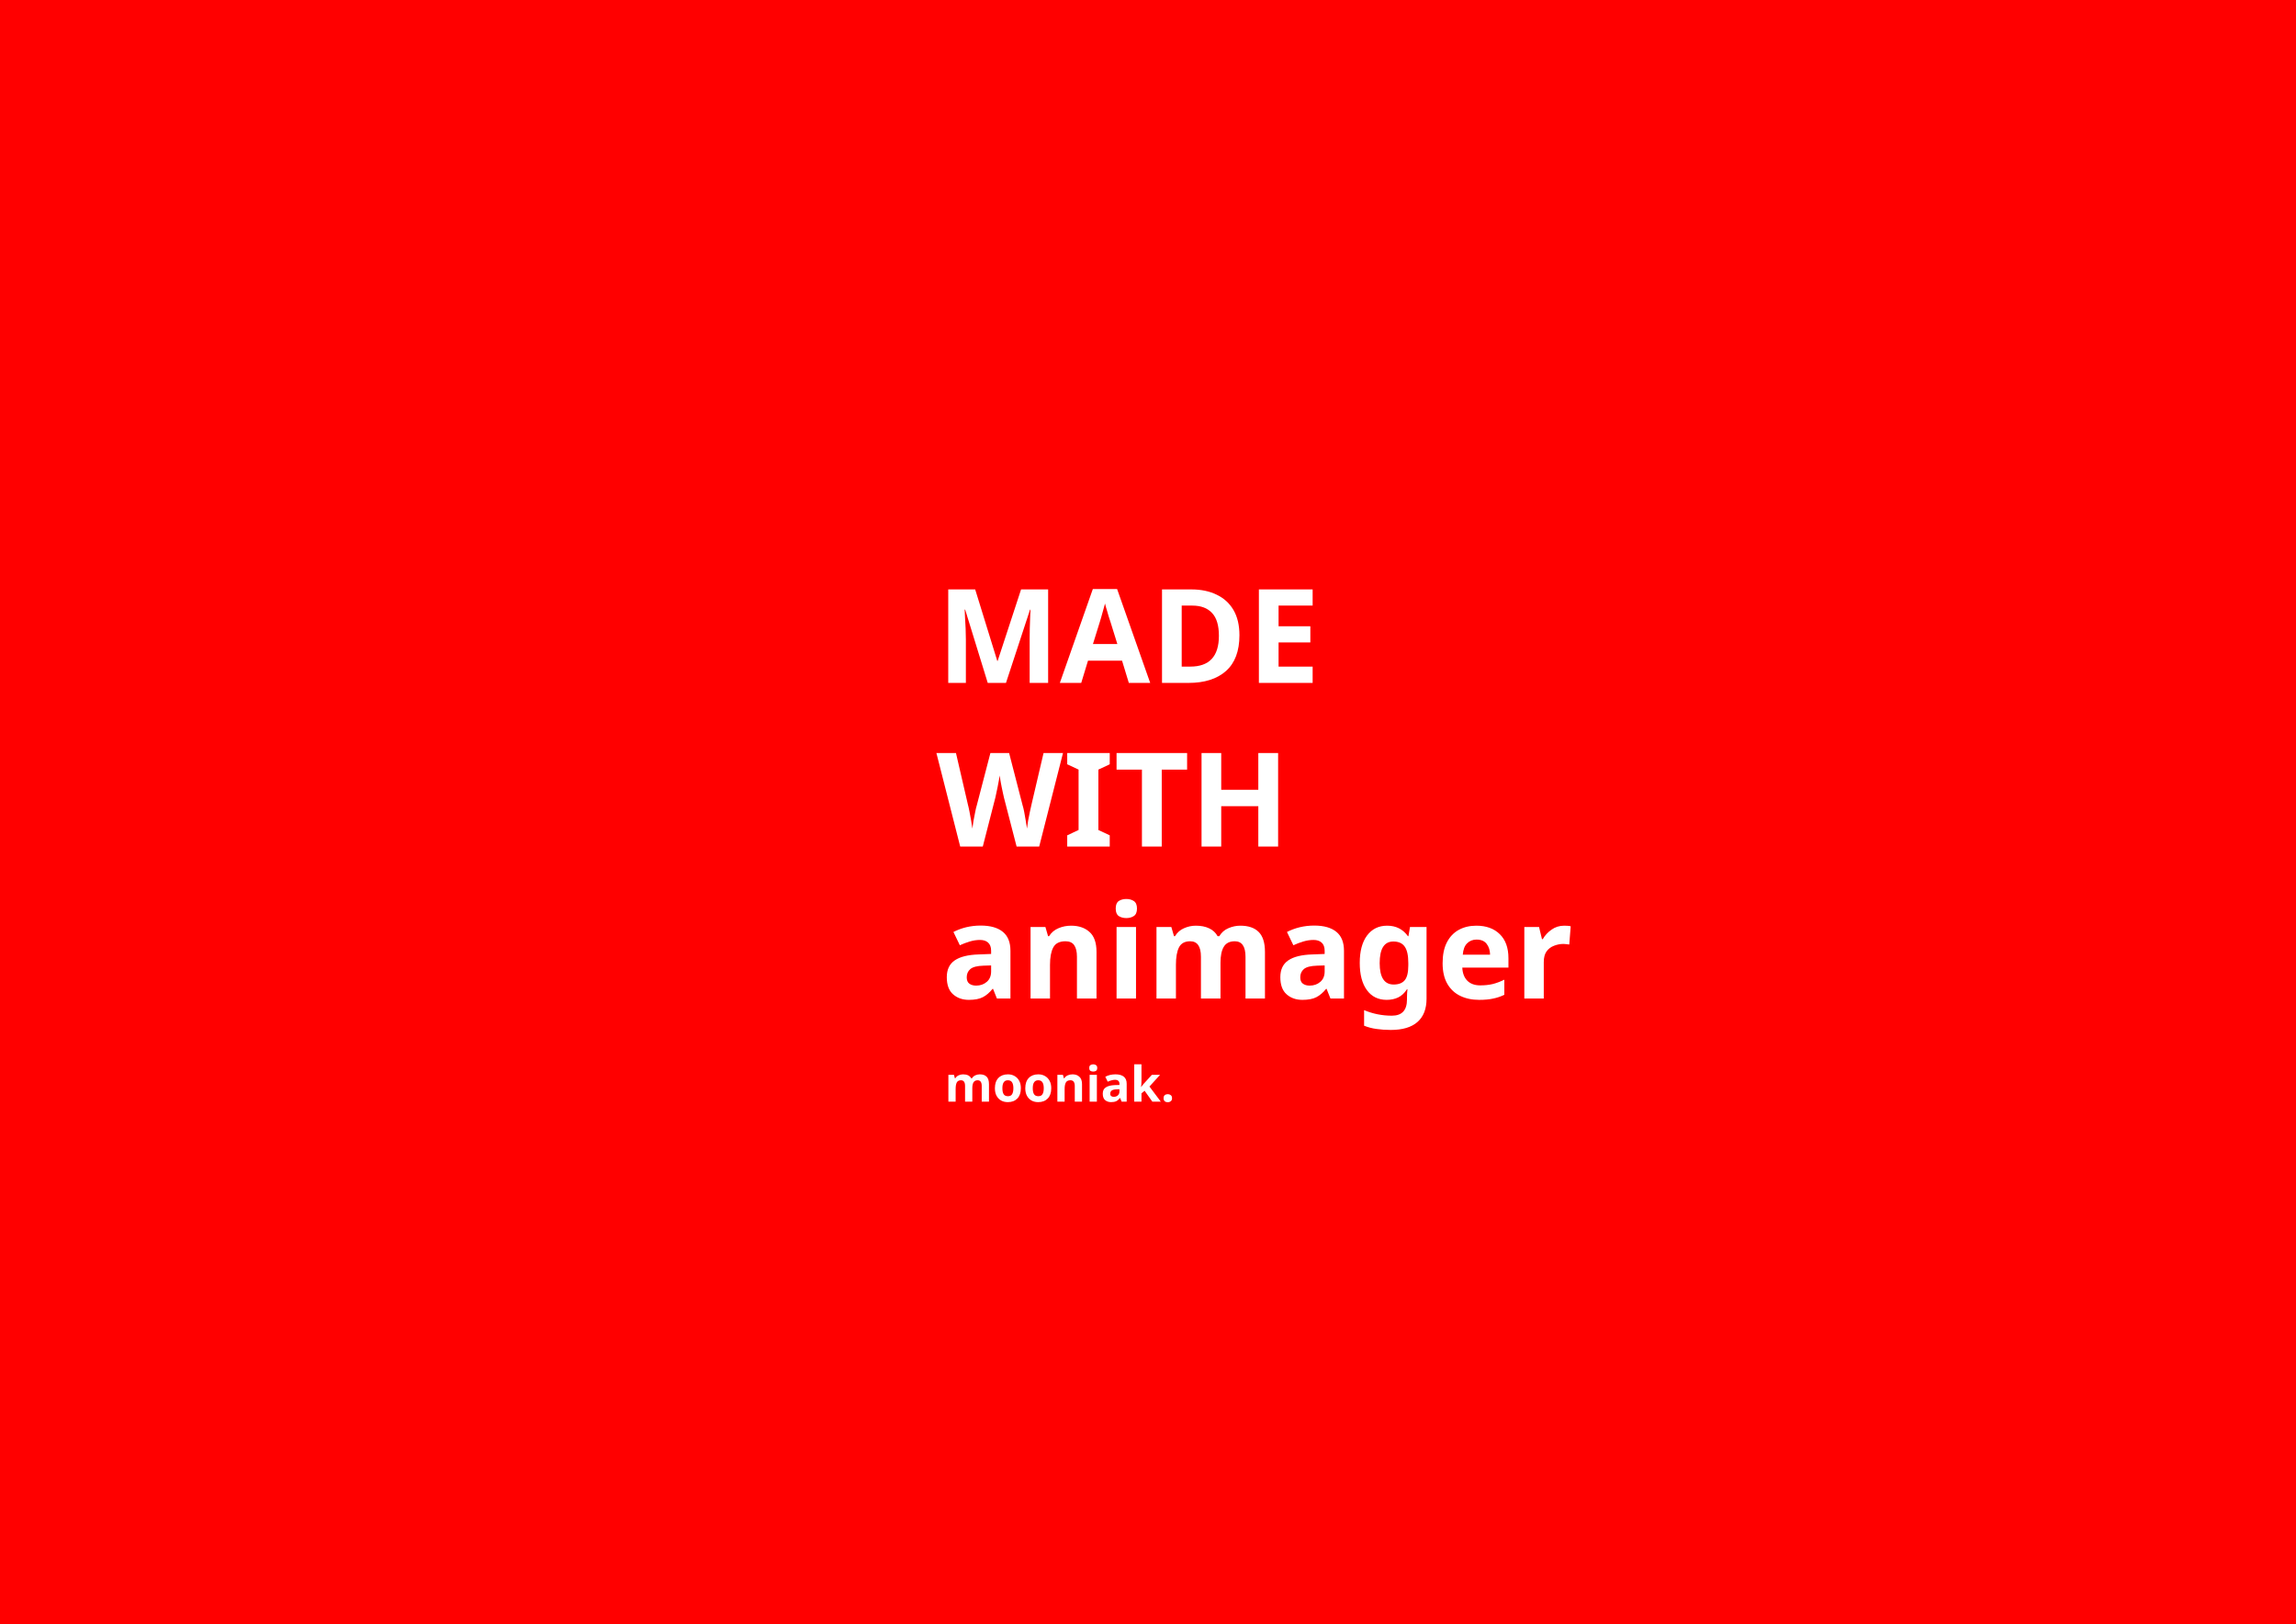
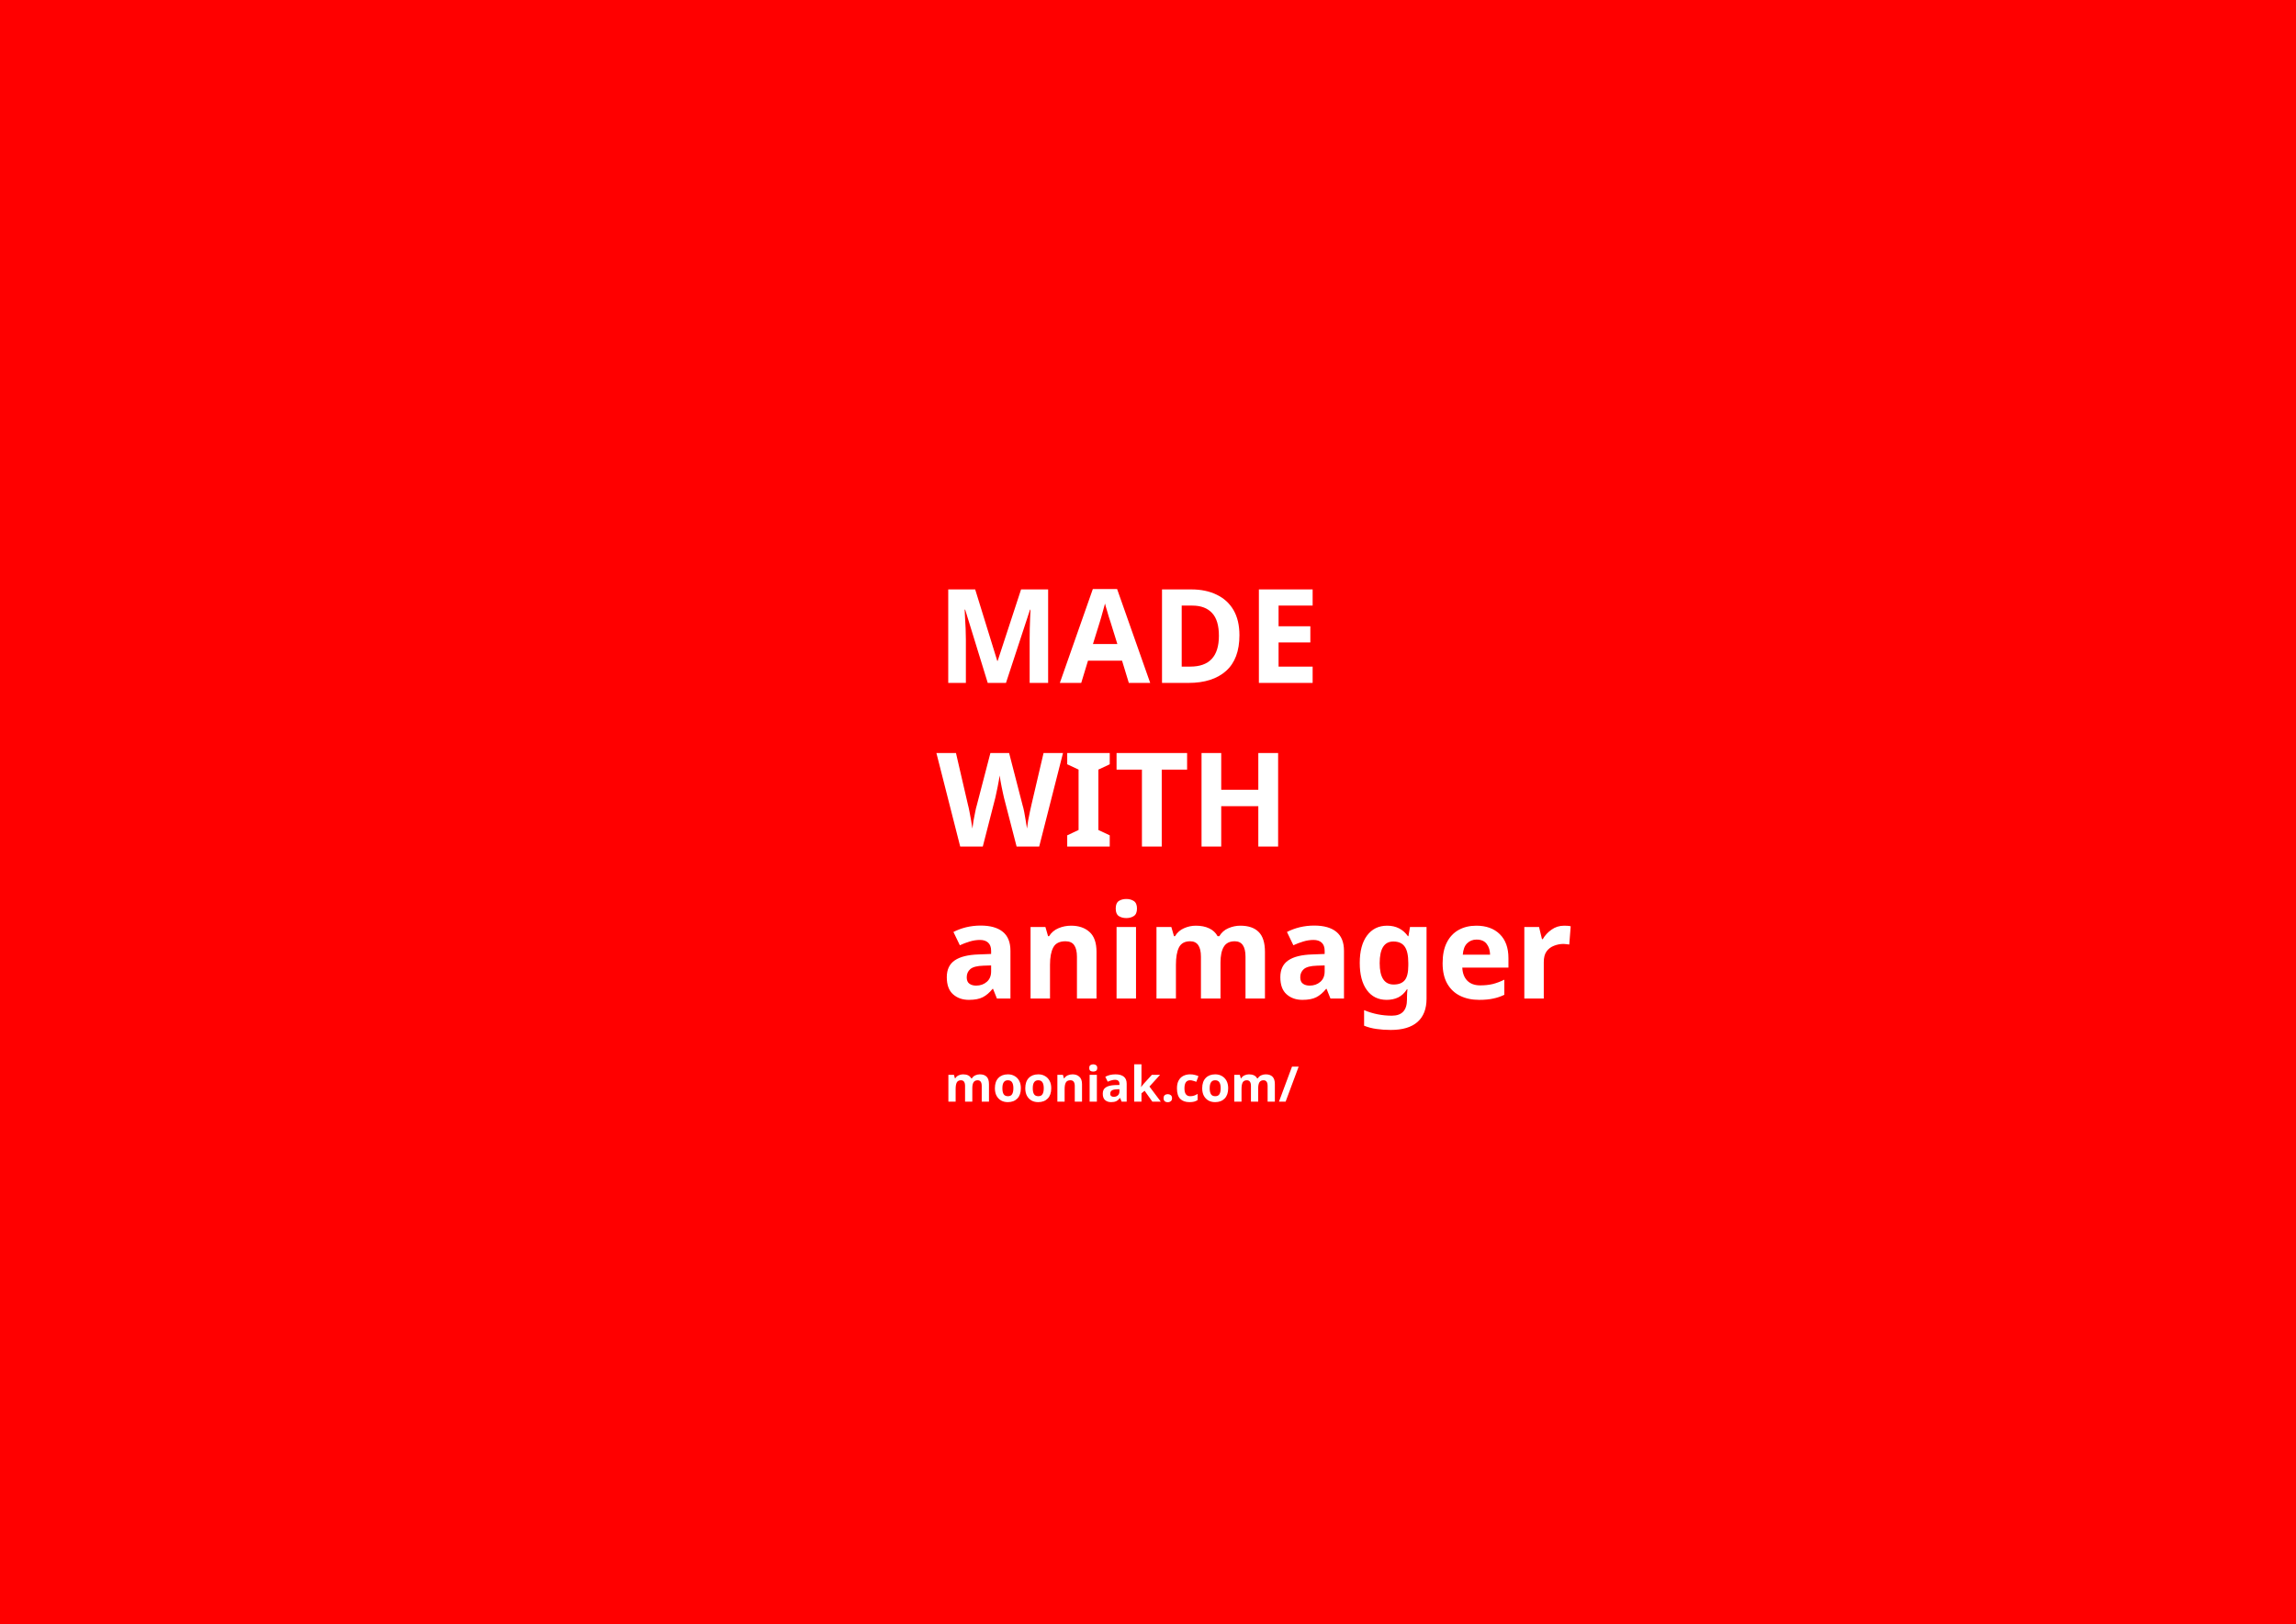
<svg xmlns="http://www.w3.org/2000/svg" width="297mm" height="210mm" viewBox="0 0 297 210" id="svg2" version="1.1">
  <defs id="defs4" />
  <g id="layer1" transform="translate(0,-87)">
    <rect style="fill:#ff0000;stroke-width:0.265" id="rect3347" width="297.845" height="211.289" x="0" y="86.467" />
  </g>
  <g id="layer2">
    <circle style="fill:none;stroke-width:0.265;fill-opacity:1" id="path3461" cx="145.521" cy="104.923" r="60.854" />
    <text xml:space="preserve" style="font-style:normal;font-weight:normal;font-size:10.583px;line-height:125%;font-family:sans-serif;letter-spacing:0px;word-spacing:0px;fill:#ffffff;fill-opacity:1;stroke:none;stroke-width:0.265px;stroke-linecap:butt;stroke-linejoin:miter;stroke-opacity:1;" x="121.13" y="88.323" id="text4276">
      <tspan id="tspan4278" x="121.13" y="88.323" style="font-style:normal;font-variant:normal;font-weight:bold;font-stretch:normal;font-size:16.933px;font-family:TlwgMono;-inkscape-font-specification:'TlwgMono Bold';fill:#ffffff;stroke-width:0.265px;">MADE</tspan>
      <tspan x="121.13" y="109.489" style="font-style:normal;font-variant:normal;font-weight:bold;font-stretch:normal;font-size:16.933px;font-family:TlwgMono;-inkscape-font-specification:'TlwgMono Bold';fill:#ffffff;stroke-width:0.265px;" id="tspan4298">WITH</tspan>
    </text>
    <text xml:space="preserve" style="font-style:normal;font-weight:normal;font-size:10.583px;line-height:125%;font-family:sans-serif;letter-spacing:0px;word-spacing:0px;fill:#ffffff;fill-opacity:1;stroke:none;stroke-width:0.265px;stroke-linecap:butt;stroke-linejoin:miter;stroke-opacity:1" x="121.753" y="129.144" id="text4276-7">
      <tspan x="121.753" y="129.144" style="font-style:normal;font-variant:normal;font-weight:bold;font-stretch:normal;font-size:16.933px;font-family:TlwgMono;-inkscape-font-specification:'TlwgMono Bold';fill:#ffffff;stroke-width:0.265px" id="tspan4298-6">animager</tspan>
    </text>
    <text xml:space="preserve" style="font-style:normal;font-weight:normal;font-size:10.583px;line-height:125%;font-family:sans-serif;letter-spacing:0px;word-spacing:0px;fill:#000000;fill-opacity:1;stroke:none;stroke-width:0.265px;stroke-linecap:butt;stroke-linejoin:miter;stroke-opacity:1" x="97.14" y="185.432" id="text4325">
      <tspan id="tspan4327" x="97.14" y="185.432" style="stroke-width:0.265px" />
    </text>
    <text xml:space="preserve" style="font-style:normal;font-weight:normal;font-size:10.583px;line-height:125%;font-family:sans-serif;letter-spacing:0px;word-spacing:0px;fill:#ffffff;fill-opacity:1;stroke:none;stroke-width:0.265px;stroke-linecap:butt;stroke-linejoin:miter;stroke-opacity:1" x="122.181" y="142.48" id="text4276-7-5">
-       <tspan x="122.181" y="142.48" style="font-style:normal;font-variant:normal;font-weight:bold;font-stretch:normal;font-size:6.35px;font-family:TlwgMono;-inkscape-font-specification:'TlwgMono Bold';fill:#ffffff;stroke-width:0.265px" id="tspan4298-6-7">mooniak.</tspan>
+       <tspan x="122.181" y="142.48" style="font-style:normal;font-variant:normal;font-weight:bold;font-stretch:normal;font-size:6.35px;font-family:TlwgMono;-inkscape-font-specification:'TlwgMono Bold';fill:#ffffff;stroke-width:0.265px" id="tspan4298-6-7">mooniak.com/</tspan>
    </text>
  </g>
</svg>
